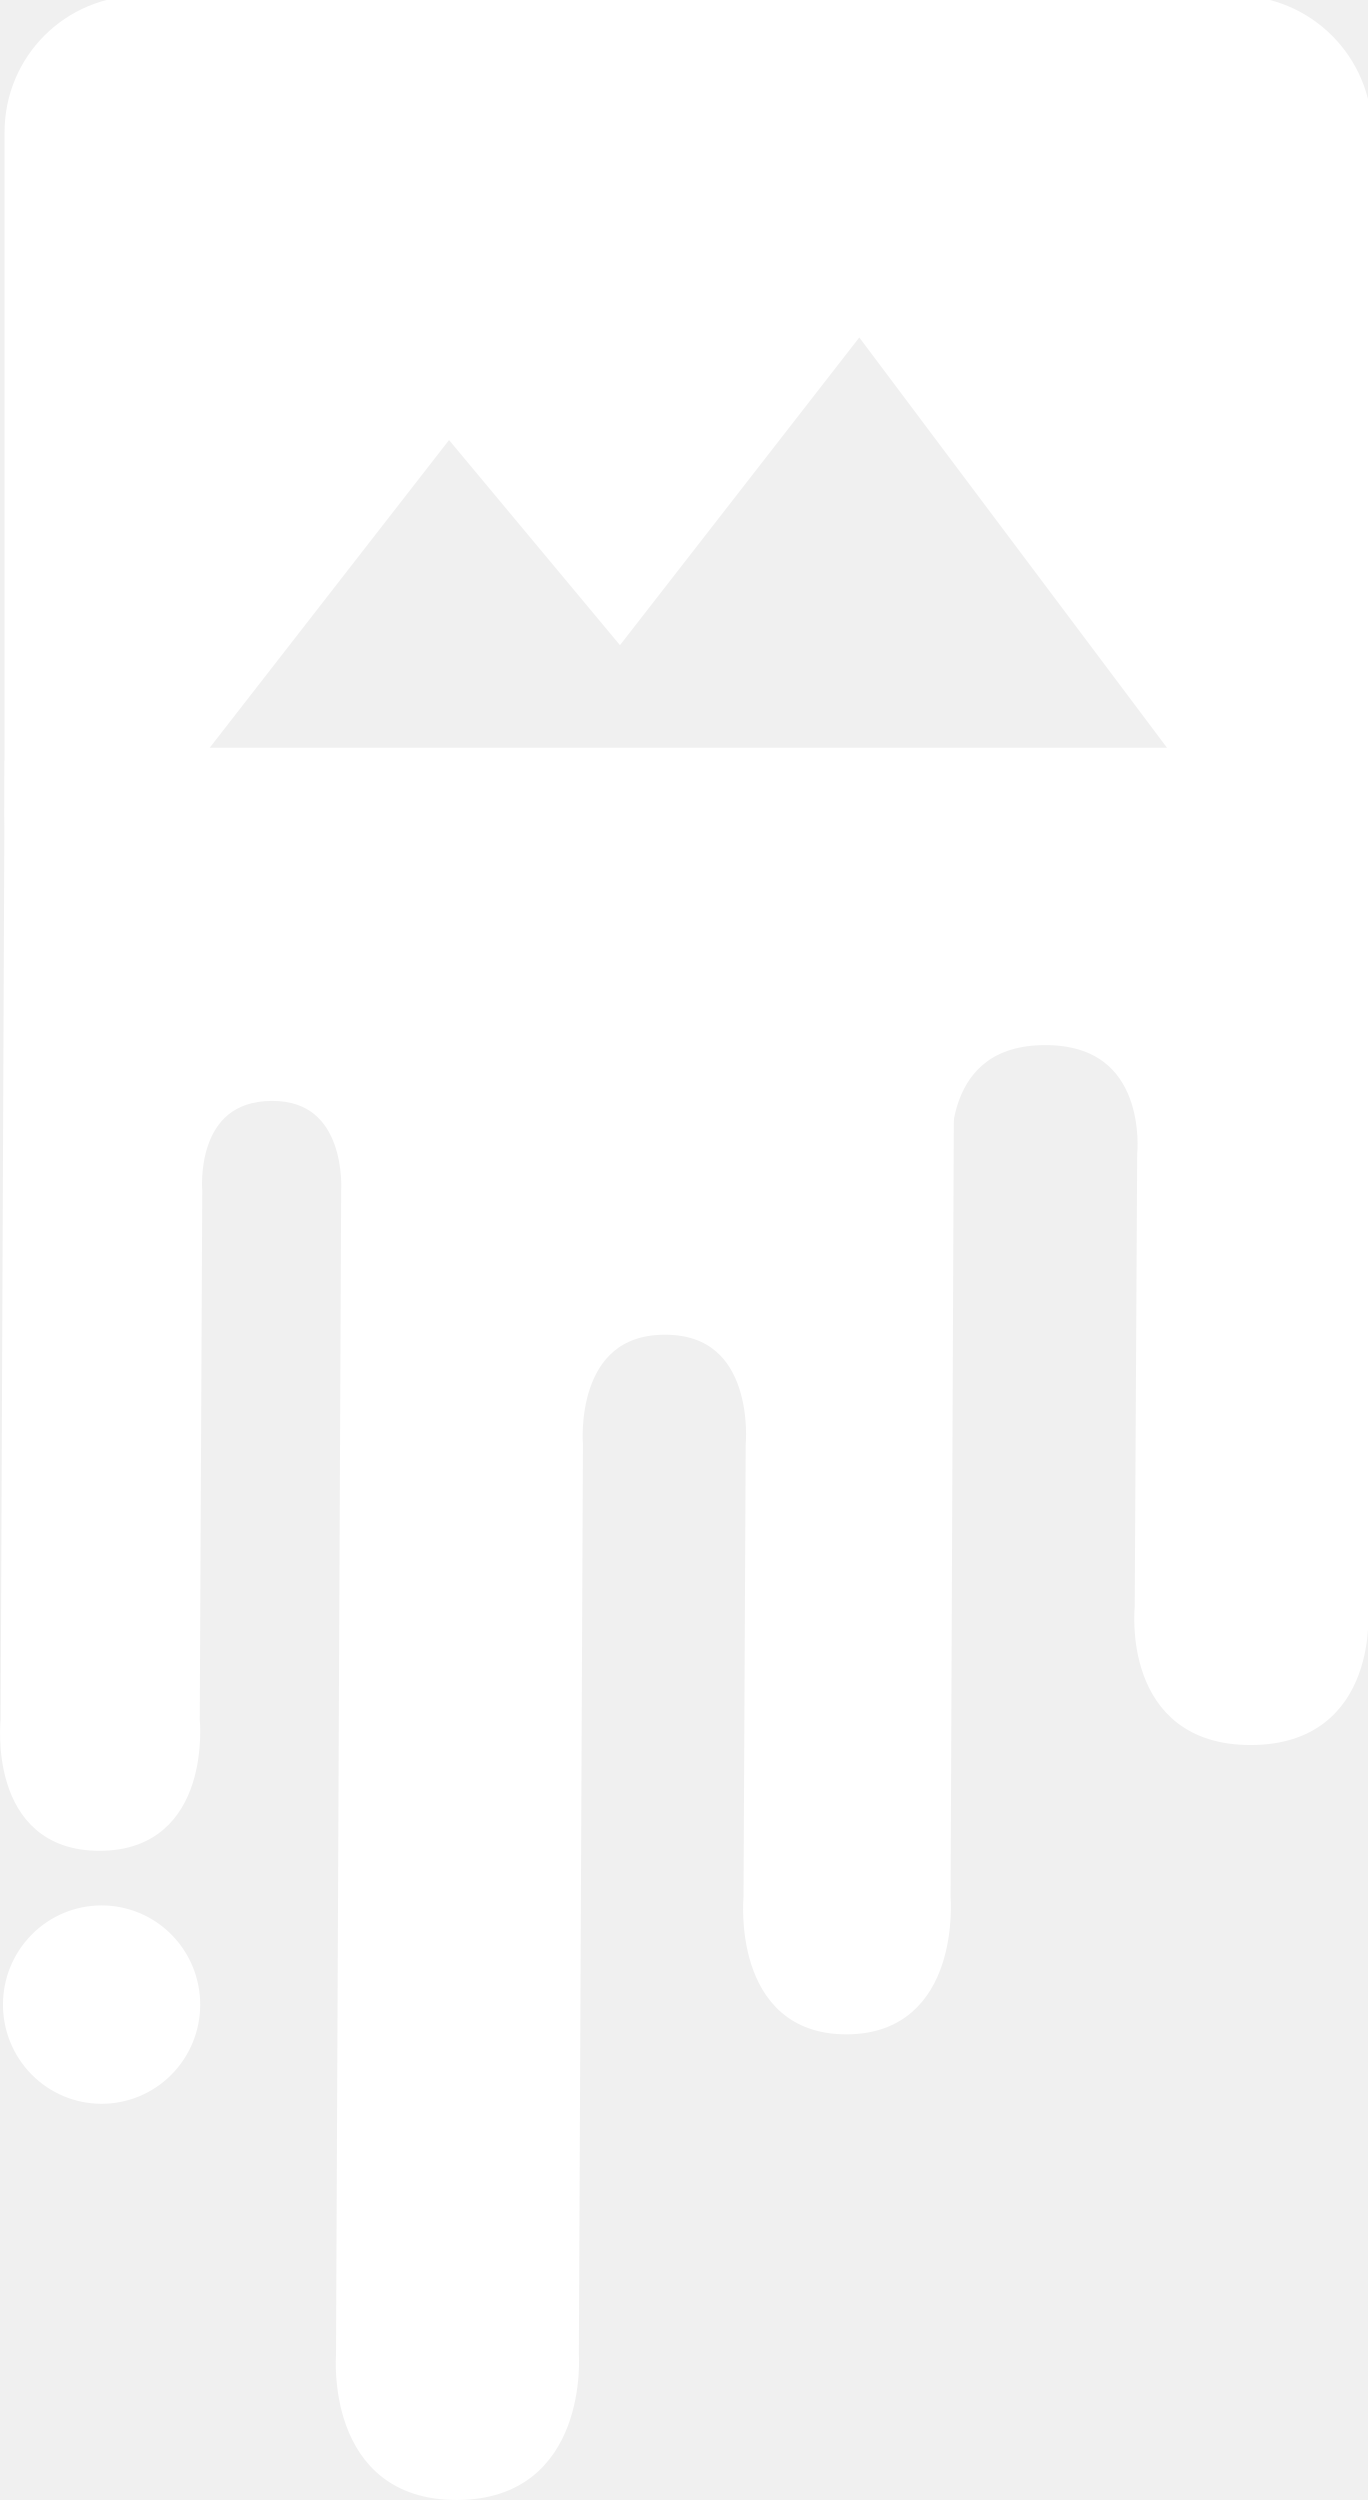
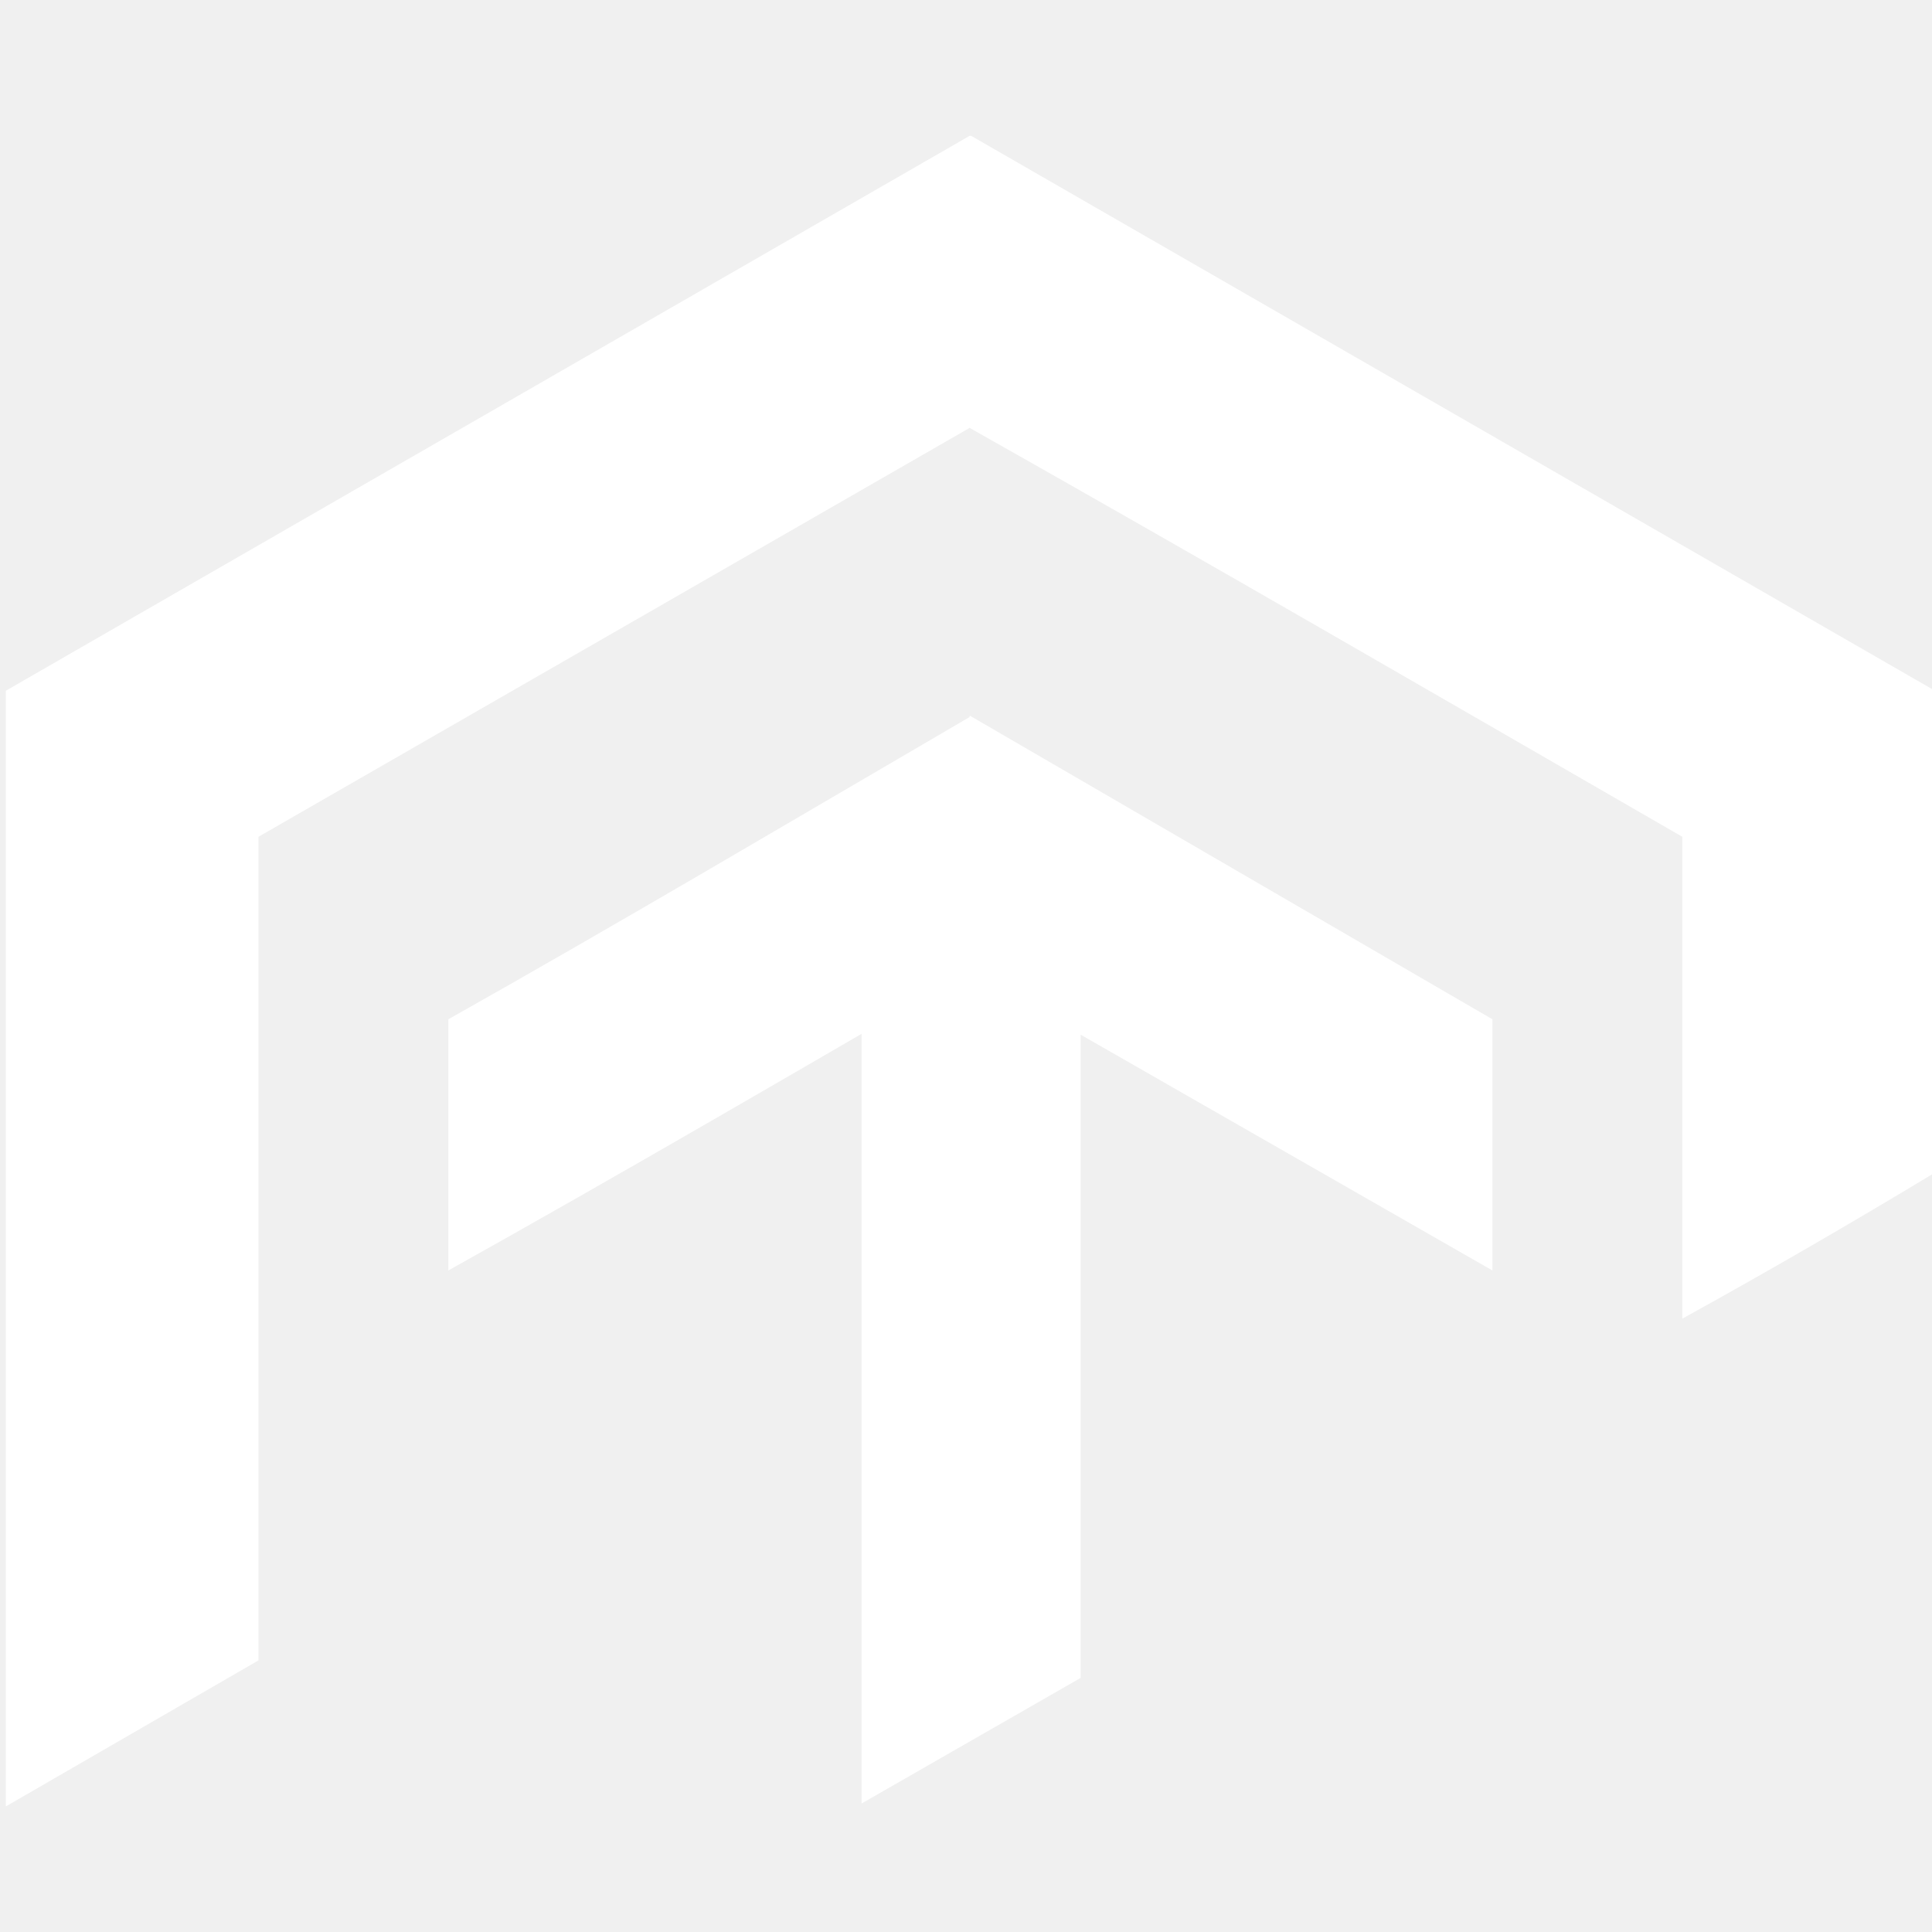
- <svg xmlns="http://www.w3.org/2000/svg" width="250" height="457" viewBox="0 0 250 457">
-   <g fill="#fff">
-     <path stroke="#fff" stroke-width="2.959" d="M2.32 140.502l-.723 173.88s-2.494 22.503 16.626 22.47c19.12-.03 16.812-22.524 16.812-22.524l.458-96.58s-1.61-17.956 14.25-17.982c15.343-.026 14.1 17.937 14.1 17.937l-.94 212.698s-2.08 25.15 20.613 25.116c22.693-.036 20.82-25.18 20.82-25.18l.747-166.25s-1.835-21.55 16.444-21.58c18.28-.03 16.268 21.526 16.268 21.526l-.402 82.79s-2.212 23.61 17.348 23.577c19.565-.033 17.547-23.636 17.547-23.636l.857-206.26z" />
-     <path d="M5.835 353.605a17.955 17.955 0 0 1 25.496.032 18.206 18.206 0 0 1-.03 25.643 17.955 17.955 0 0 1-25.494-.032 18.206 18.206 0 0 1 .032-25.643z" class="a" />
-     <path stroke="#fff" stroke-width="3.149" d="M55.76 141.37l-.233 49.685h37.92l.142-26.347s-1.828-17.965 16.134-17.99c17.38-.025 15.97 17.945 15.97 17.945l-.26 51.986h37.468v76.78h4.83v44.455h4.028l.643-126.824s-2.076-21.56 18.627-21.59c20.705-.03 18.423 21.536 18.423 21.536L209 293.83s-2.506 23.62 19.648 23.587c22.154-.033 19.87-23.644 19.87-23.644l.714-152.406z" />
-     <path d="M225.817-.804a25 25 0 0 1 25 25v124.988a25 25 0 0 1-25 24.998H25.833c-13.874 0-25-11.248-25-24.998V24.194c0-13.873 11.125-24.998 25-24.998h199.984M38.334 136.686h174.992L157.08 61.69l-43.747 56.246L82.085 80.44z" />
-     <path fill-rule="evenodd" d="M9.09 131.12h1.692v13.526h-1.69z" />
-   </g>
+ <svg xmlns="http://www.w3.org/2000/svg" width="500" height="500" viewBox="0 0 132.3 132.3">
+   <path fill="#fff" d="M59 58.5v65l15-8.6V58.4H59zm7.4-9.4c-12 7-23.8 14-35.7 20.7V87c12-6.7 23.8-13.6 35.7-20.5L102.2 87V69.8L66.4 49zm0-39.8l-66 38v76.4l17.3-10V57.3l48.7-28c16.3 9.2 32.5 18.6 48.8 28v33c5.8-3.2 11.5-6.5 17.3-10v-33l-66-38zm66 114.4z" />
</svg>
